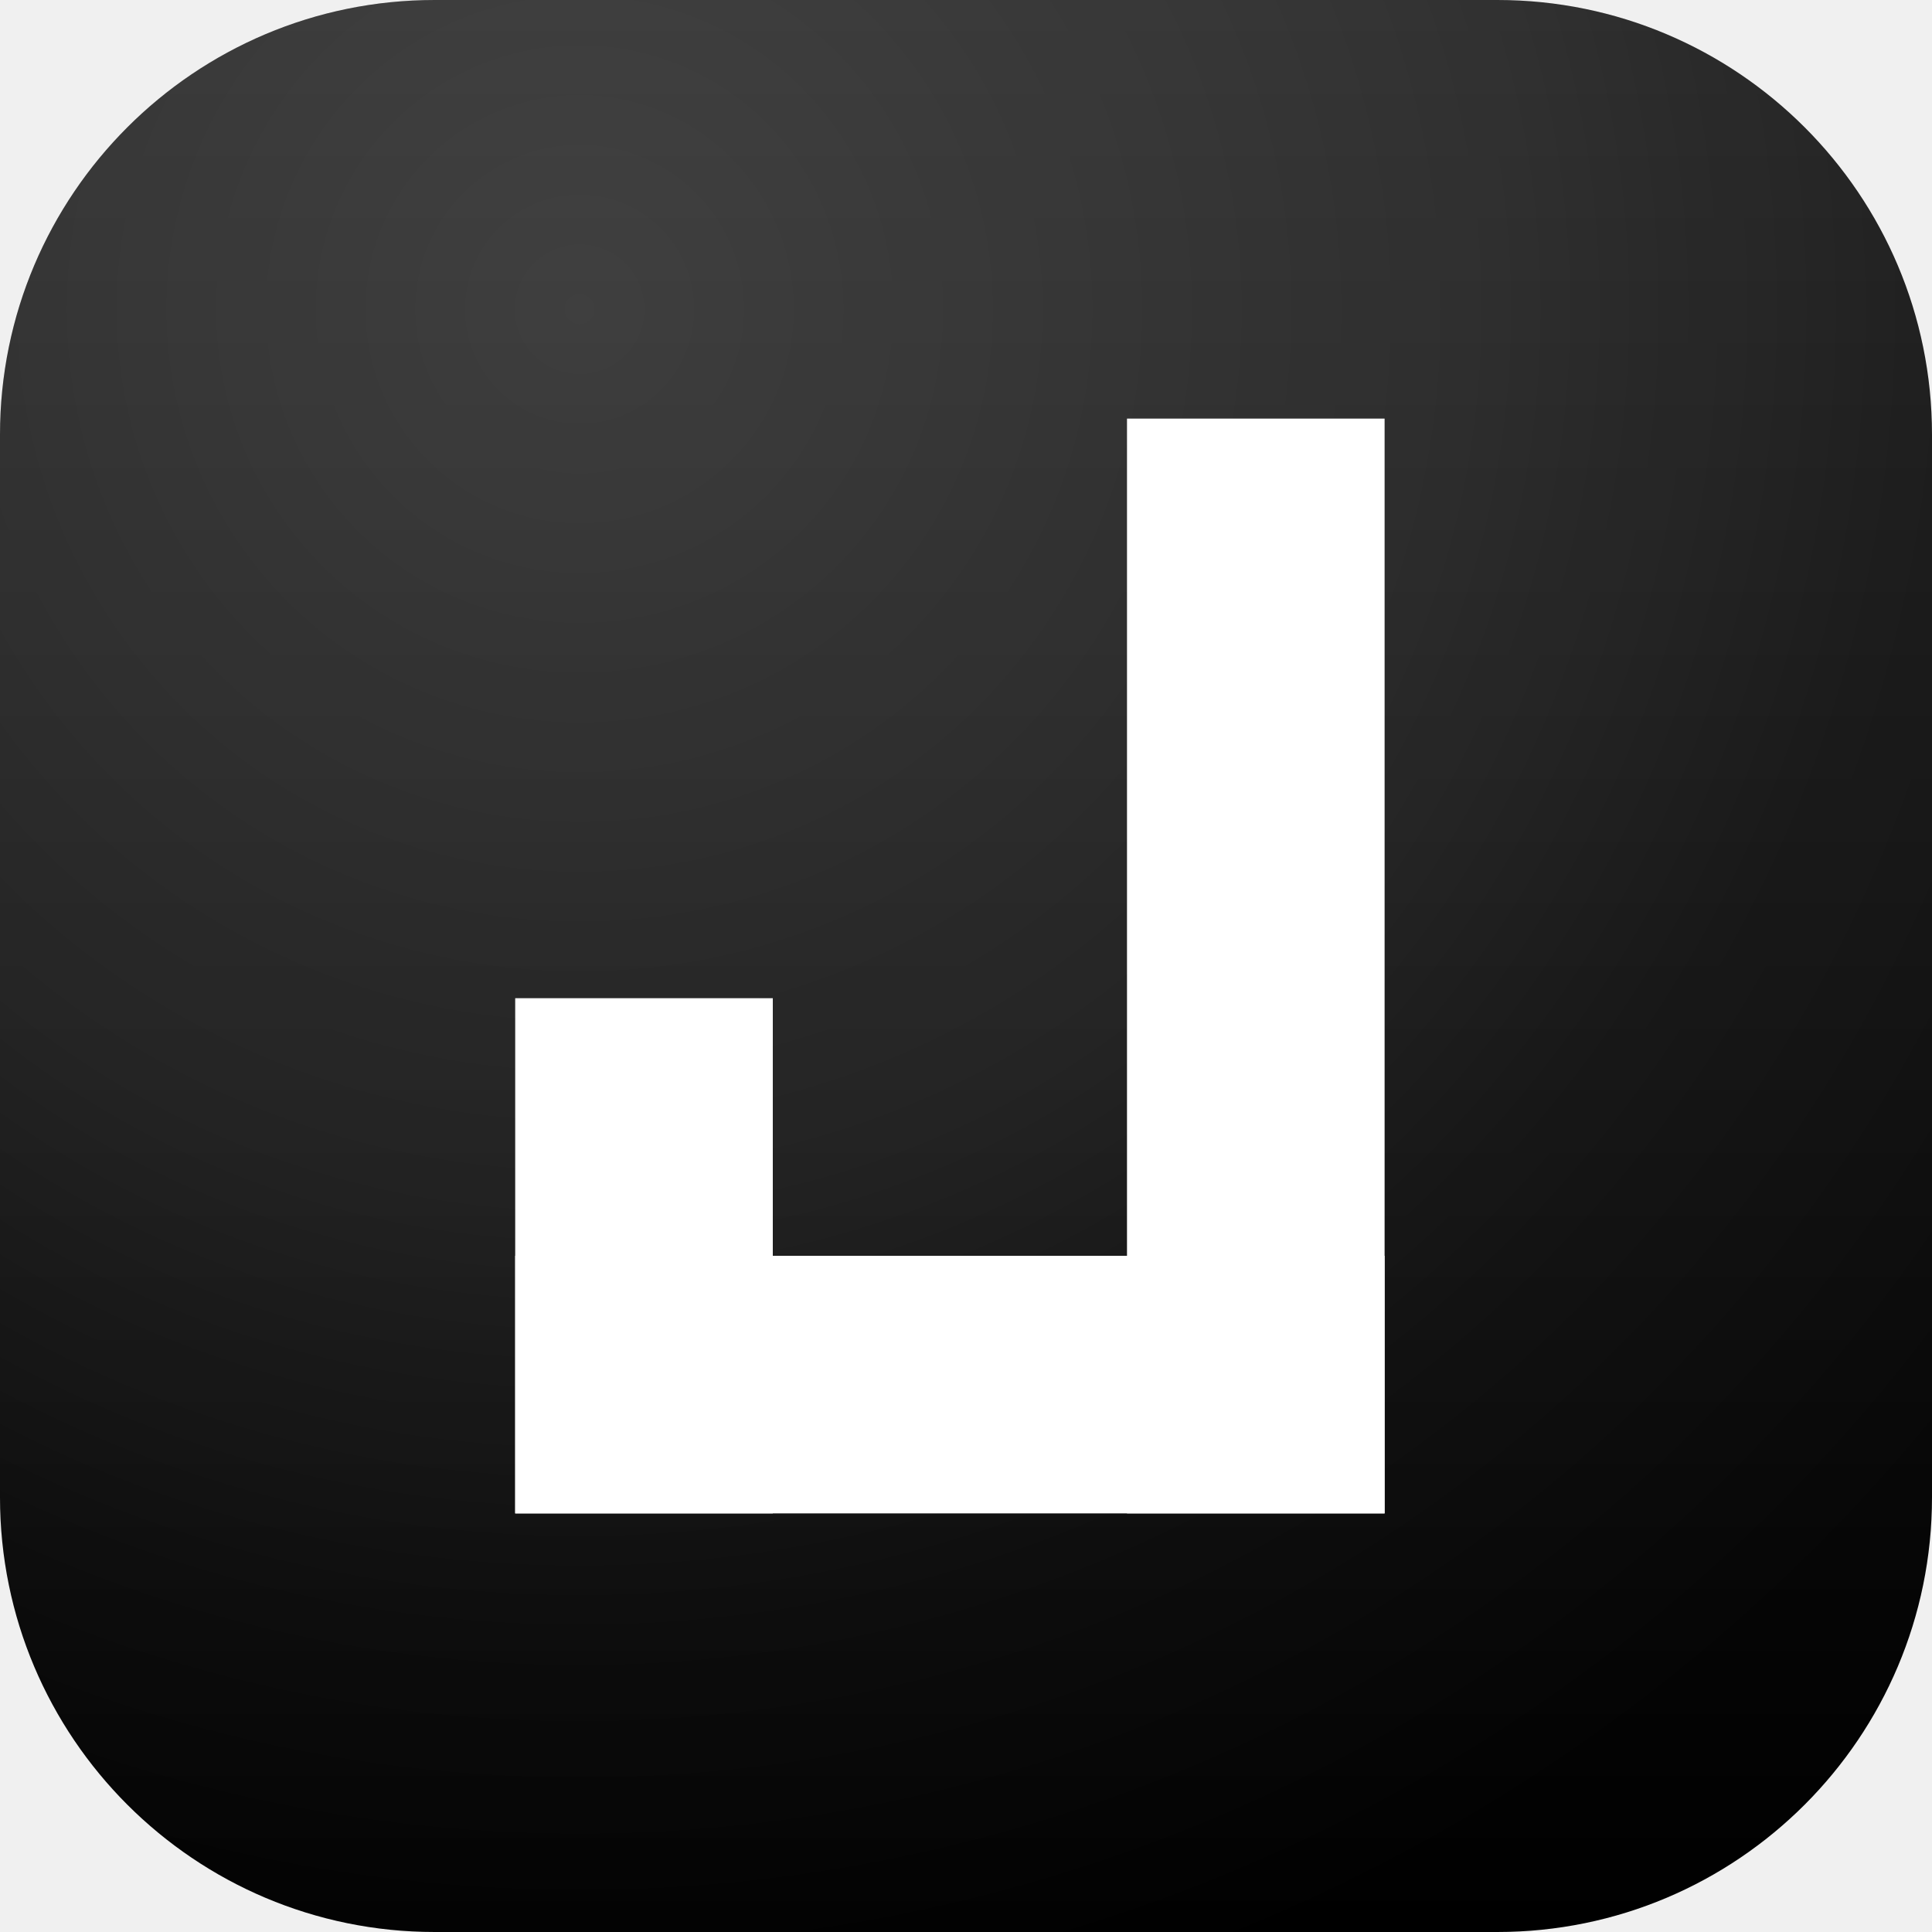
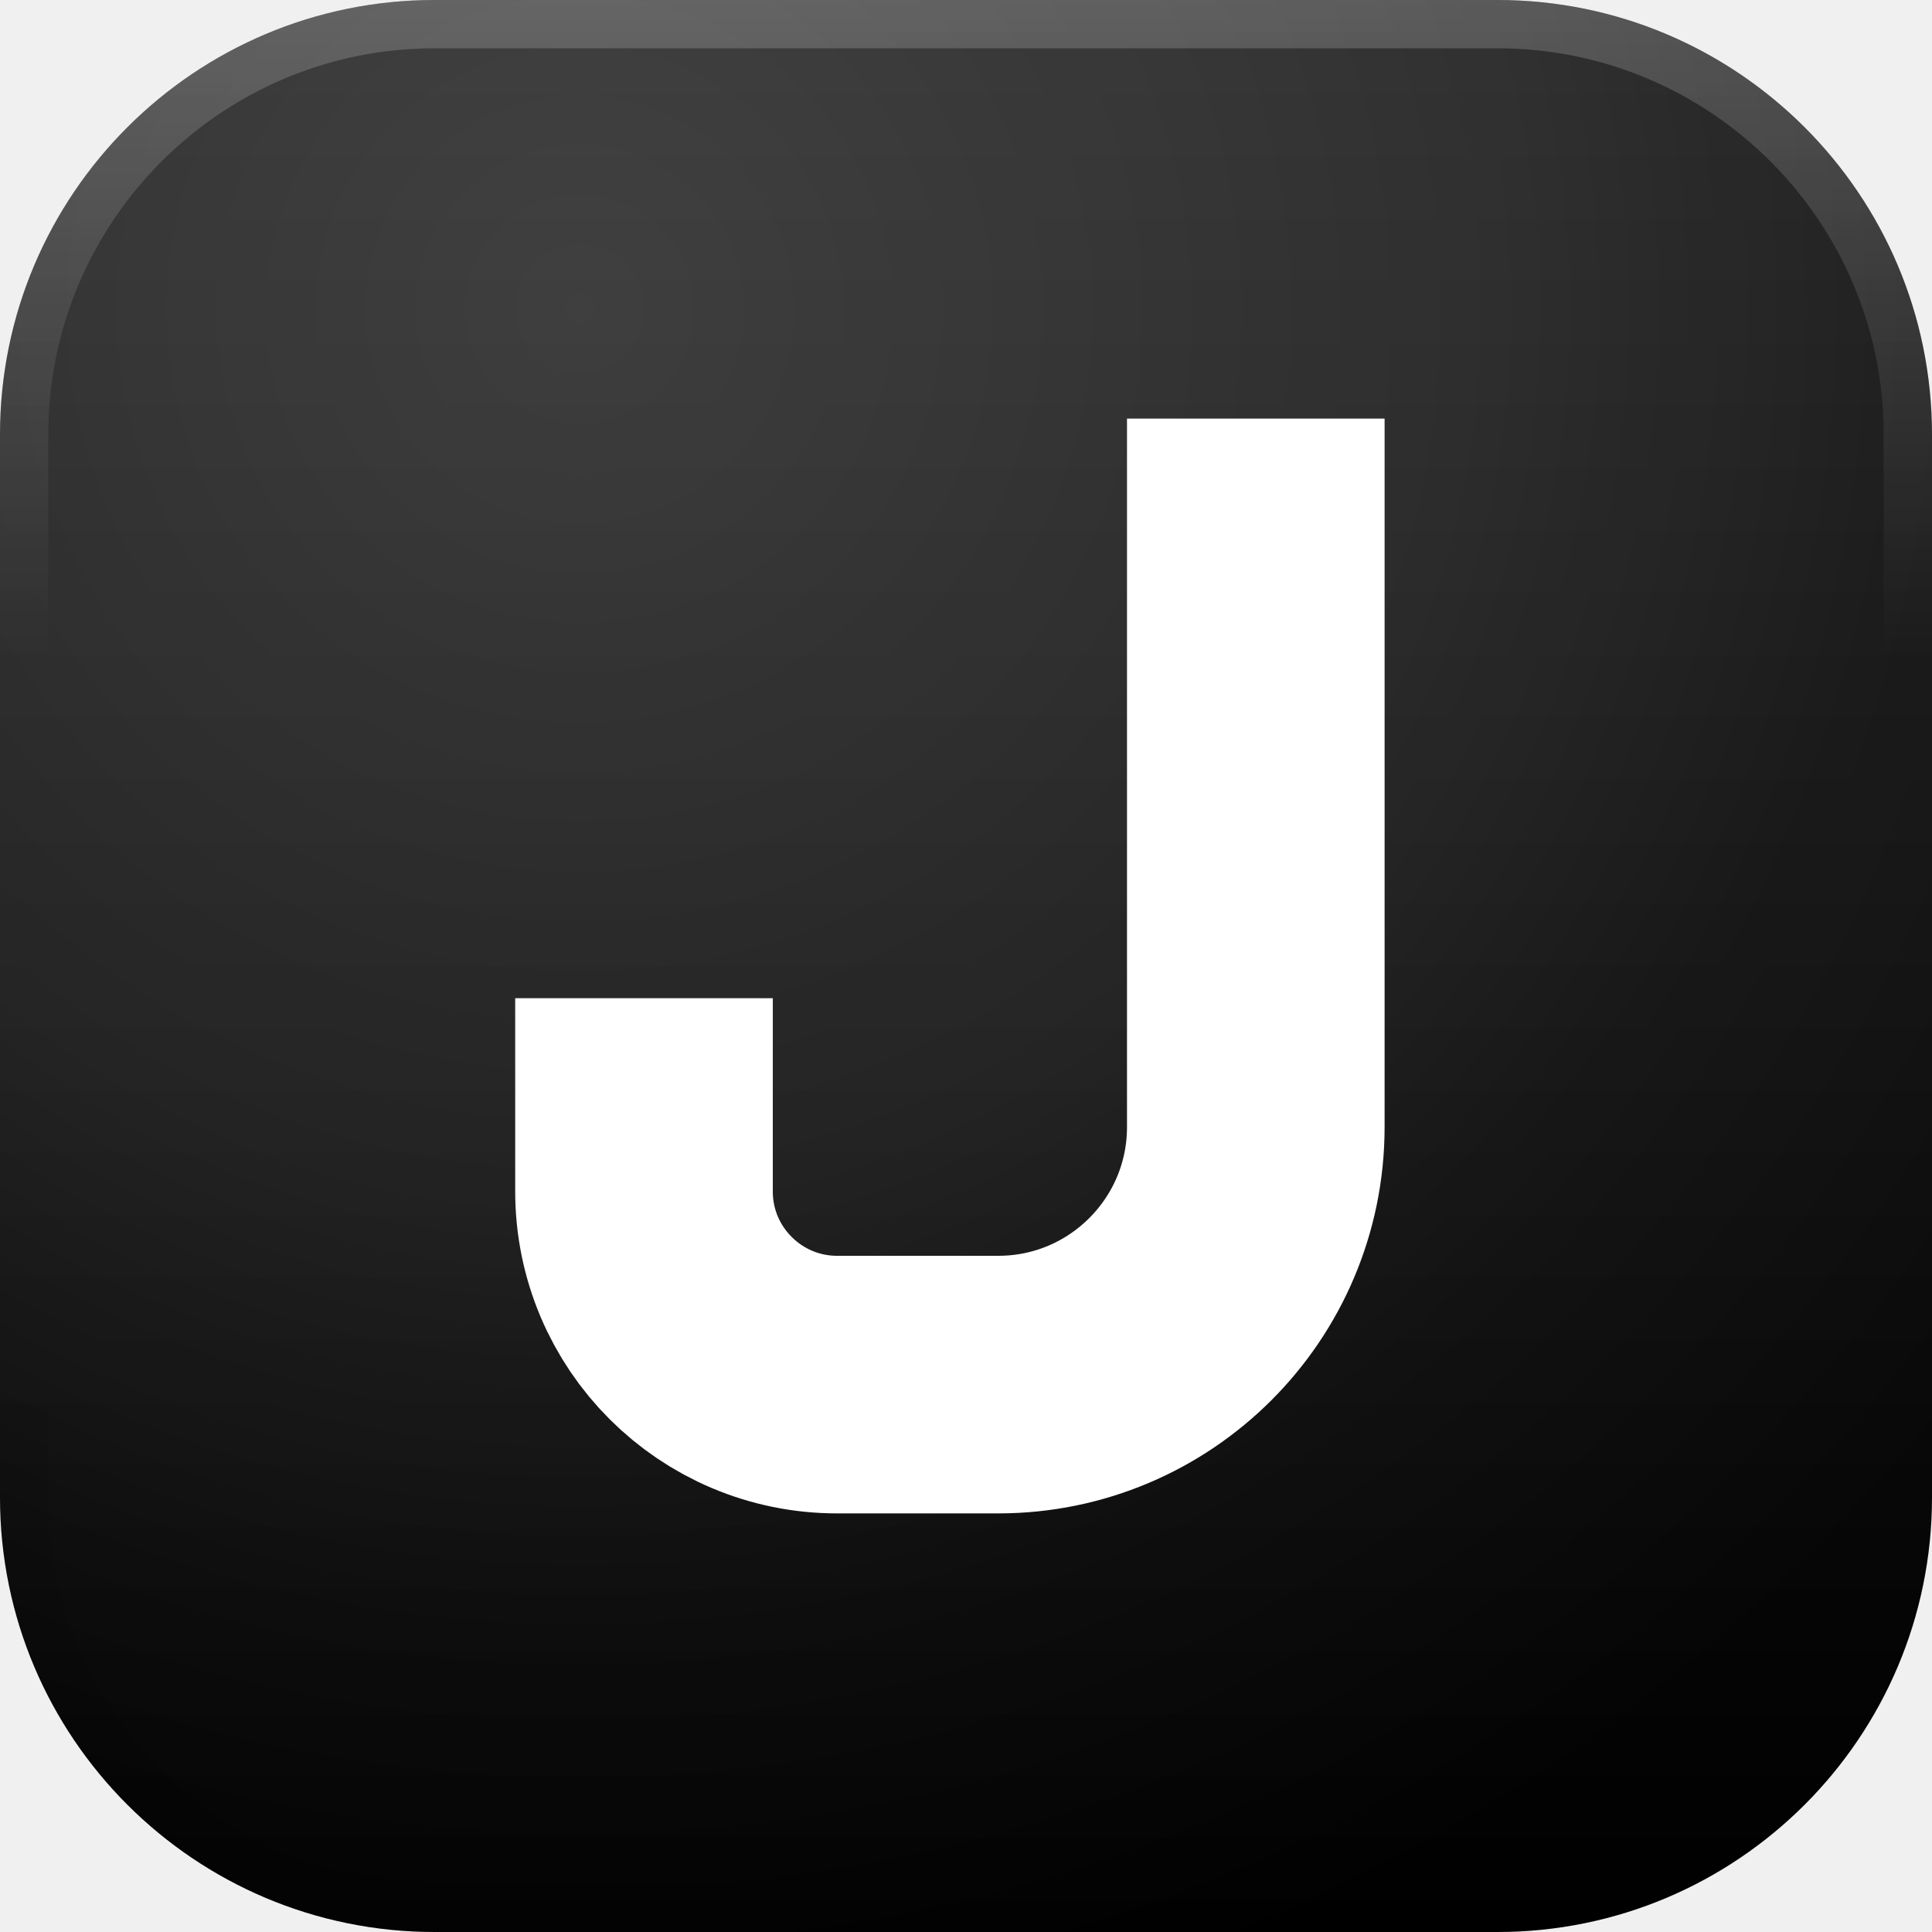
<svg xmlns="http://www.w3.org/2000/svg" width="120" height="120" viewBox="0 0 120 120">
  <defs>
    <linearGradient id="loom" gradientUnits="userSpaceOnUse" x1="0" y1="0" x2="0" y2="120">
      <stop offset="0" stop-color="#1F1F1F" />
      <stop offset="1" stop-color="#000000" />
    </linearGradient>
    <radialGradient id="sheen" gradientUnits="userSpaceOnUse" cx="36.0" cy="19.2" r="110.4">
      <stop offset="0" stop-color="#FFFFFF" stop-opacity="0.16" />
      <stop offset="0.5" stop-color="#FFFFFF" stop-opacity="0.09" />
      <stop offset="0.75" stop-color="#FFFFFF" stop-opacity="0.031" />
      <stop offset="1" stop-color="#FFFFFF" stop-opacity="0.0" />
    </radialGradient>
+     <linearGradient id="bevel-top" gradientUnits="userSpaceOnUse" x1="0" y1="0" x2="0" y2="40.8">
+       <stop offset="0" stop-color="#FFFFFF" stop-opacity="0.2" />
+       <stop offset="1" stop-color="#FFFFFF" stop-opacity="0" />
+     </linearGradient>
+     <linearGradient id="bevel-bot" gradientUnits="userSpaceOnUse" x1="0" y1="79.2" x2="0" y2="120">
+       <stop offset="0" stop-color="#000000" stop-opacity="0" />
+       <stop offset="1" stop-color="#000000" stop-opacity="0.13" />
+     </linearGradient>
  </defs>
  <rect width="120" height="120" rx="27" fill="url(#loom)" />
  <rect width="120" height="120" rx="27" fill="url(#sheen)" />
-   <rect x="70" y="26" width="16" height="68" fill="#FFFFFF" />
-   <rect x="32" y="78" width="54" height="16" fill="#FFFFFF" />
-   <rect x="32" y="62" width="16" height="32" fill="#FFFFFF" />
+   <rect x="1.5" y="1.5" width="117.0" height="117.0" rx="25.5" fill="none" stroke="url(#bevel-top)" stroke-width="3" />
+   <rect x="1.5" y="1.5" width="117.0" height="117.0" rx="25.5" fill="none" stroke="url(#bevel-bot)" stroke-width="3" />
+   <path d="M78 26 L78 70 A16 16 0 0 1 62 86 L52 86 A12 12 0 0 1 40 74 L40 62" fill="none" stroke="#FFFFFF" stroke-width="16" stroke-linecap="butt" stroke-linejoin="round" />
</svg>
